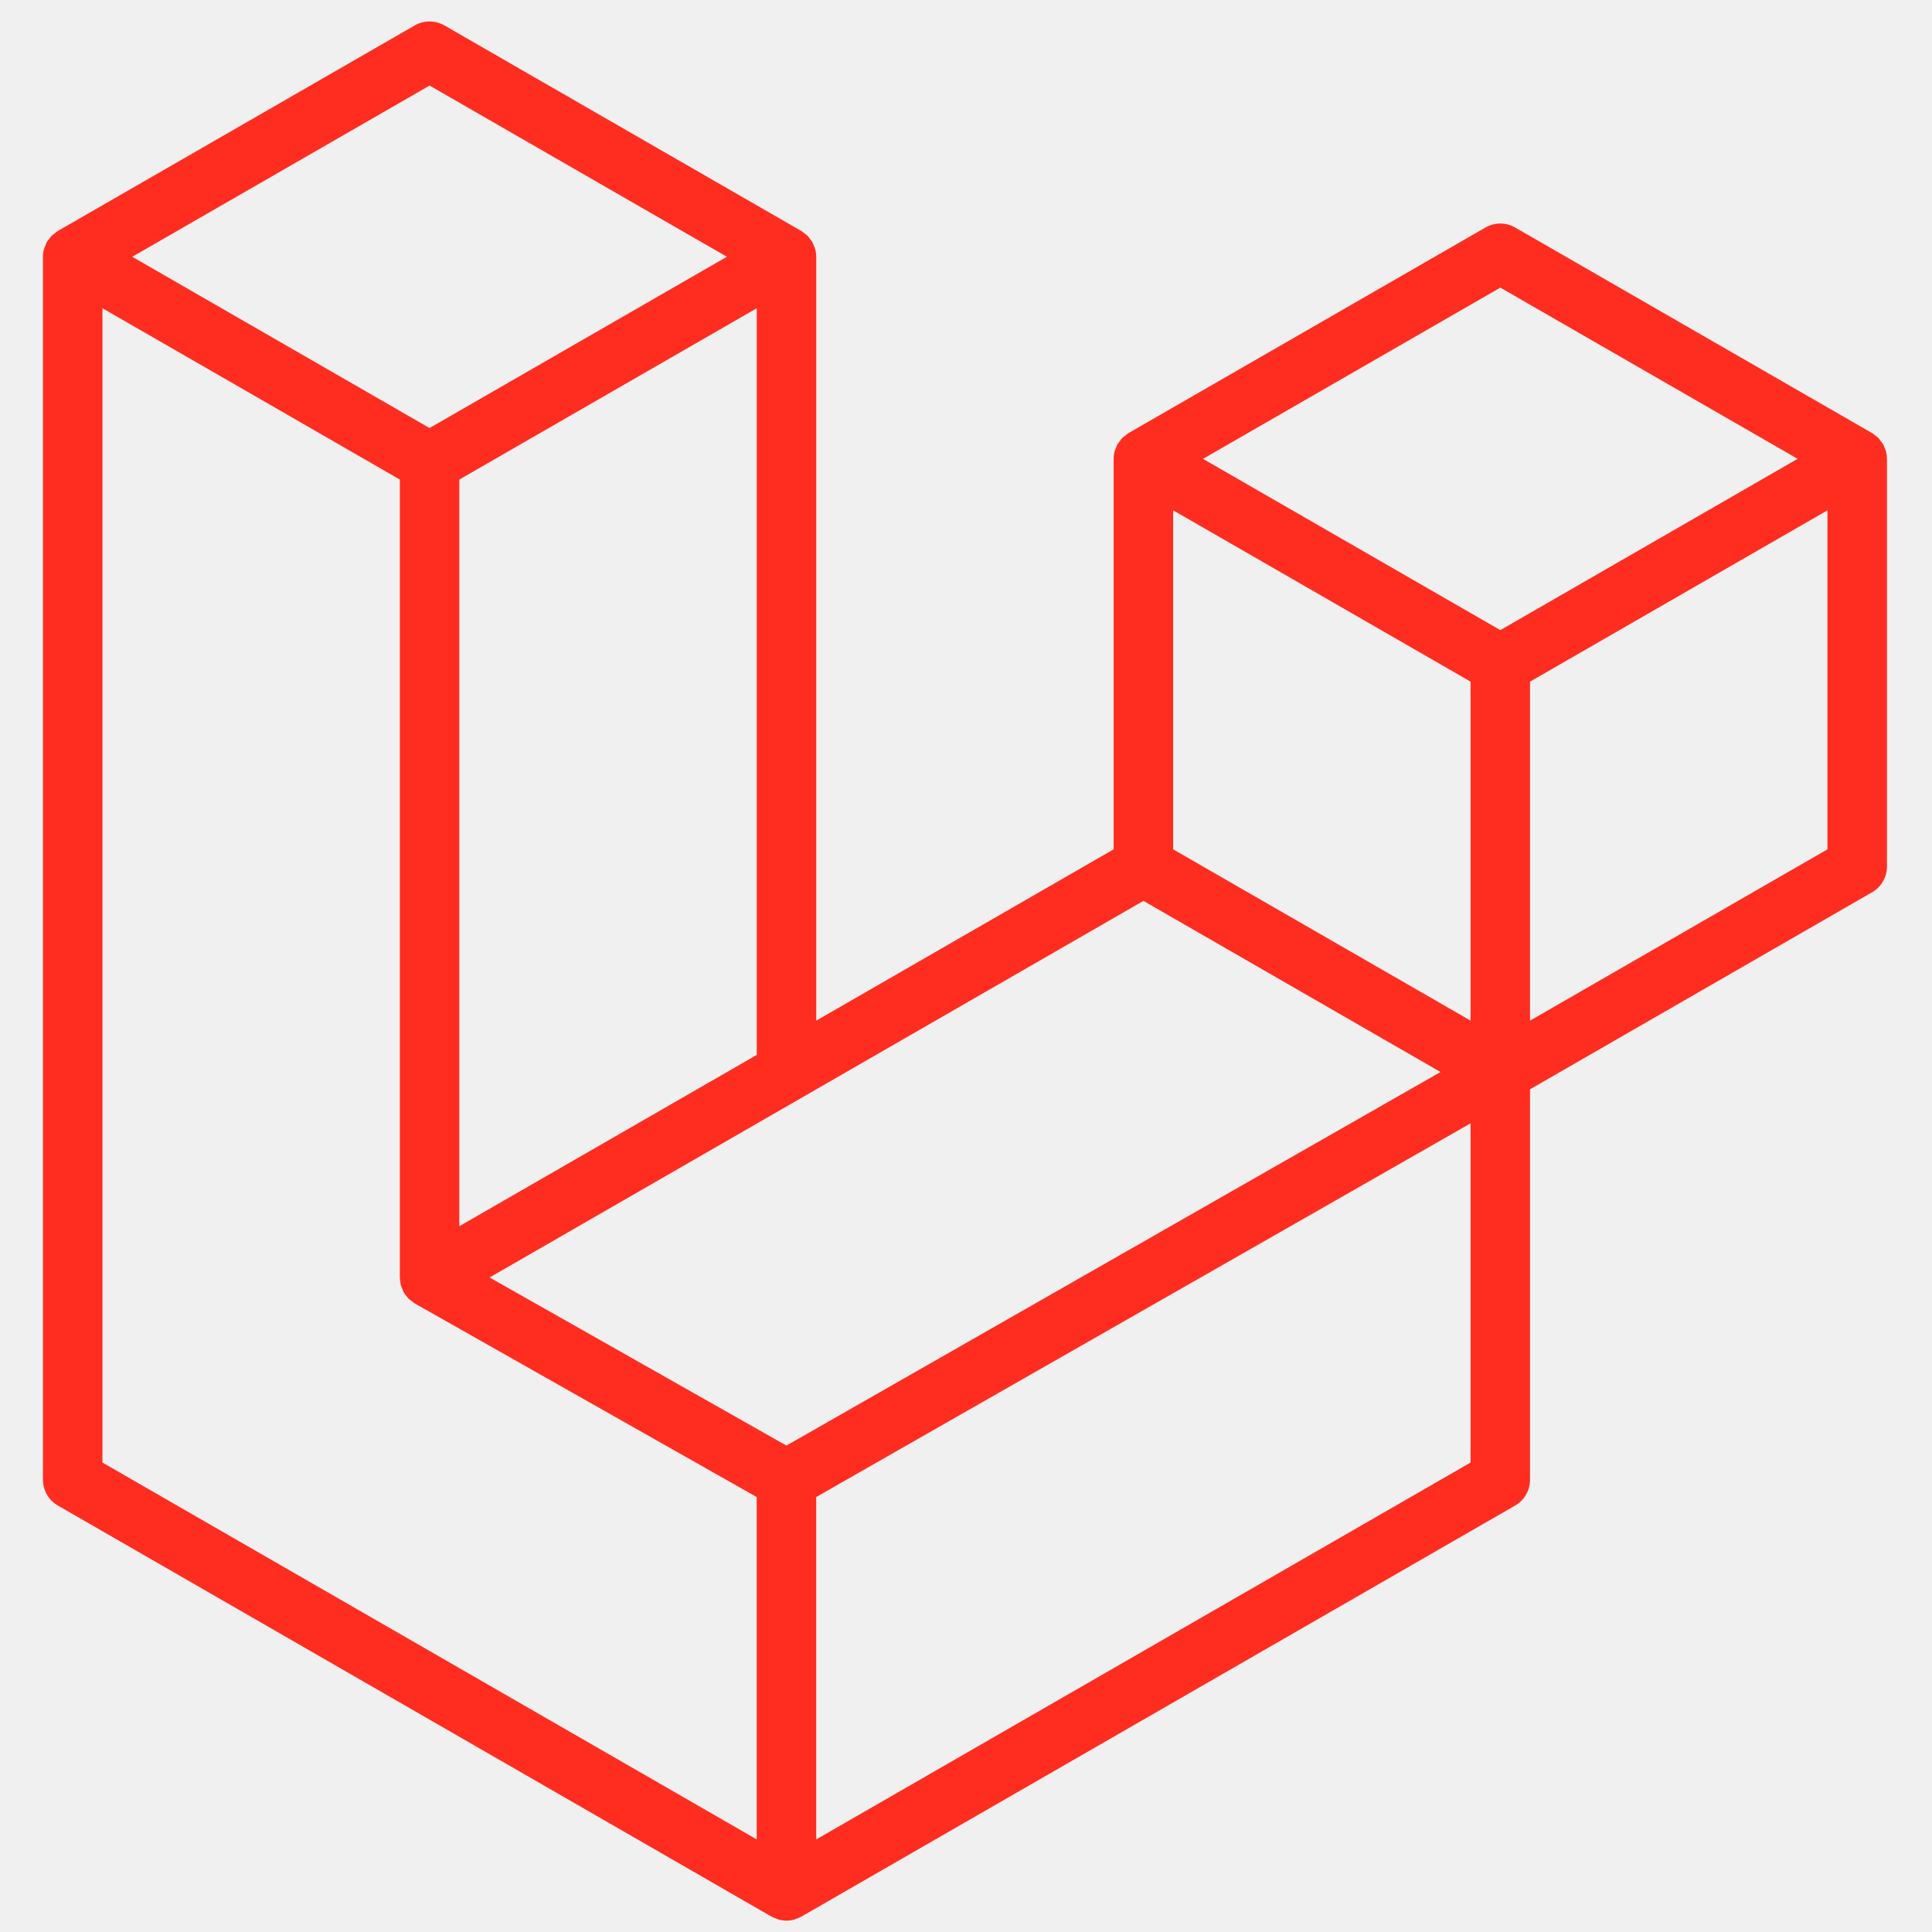
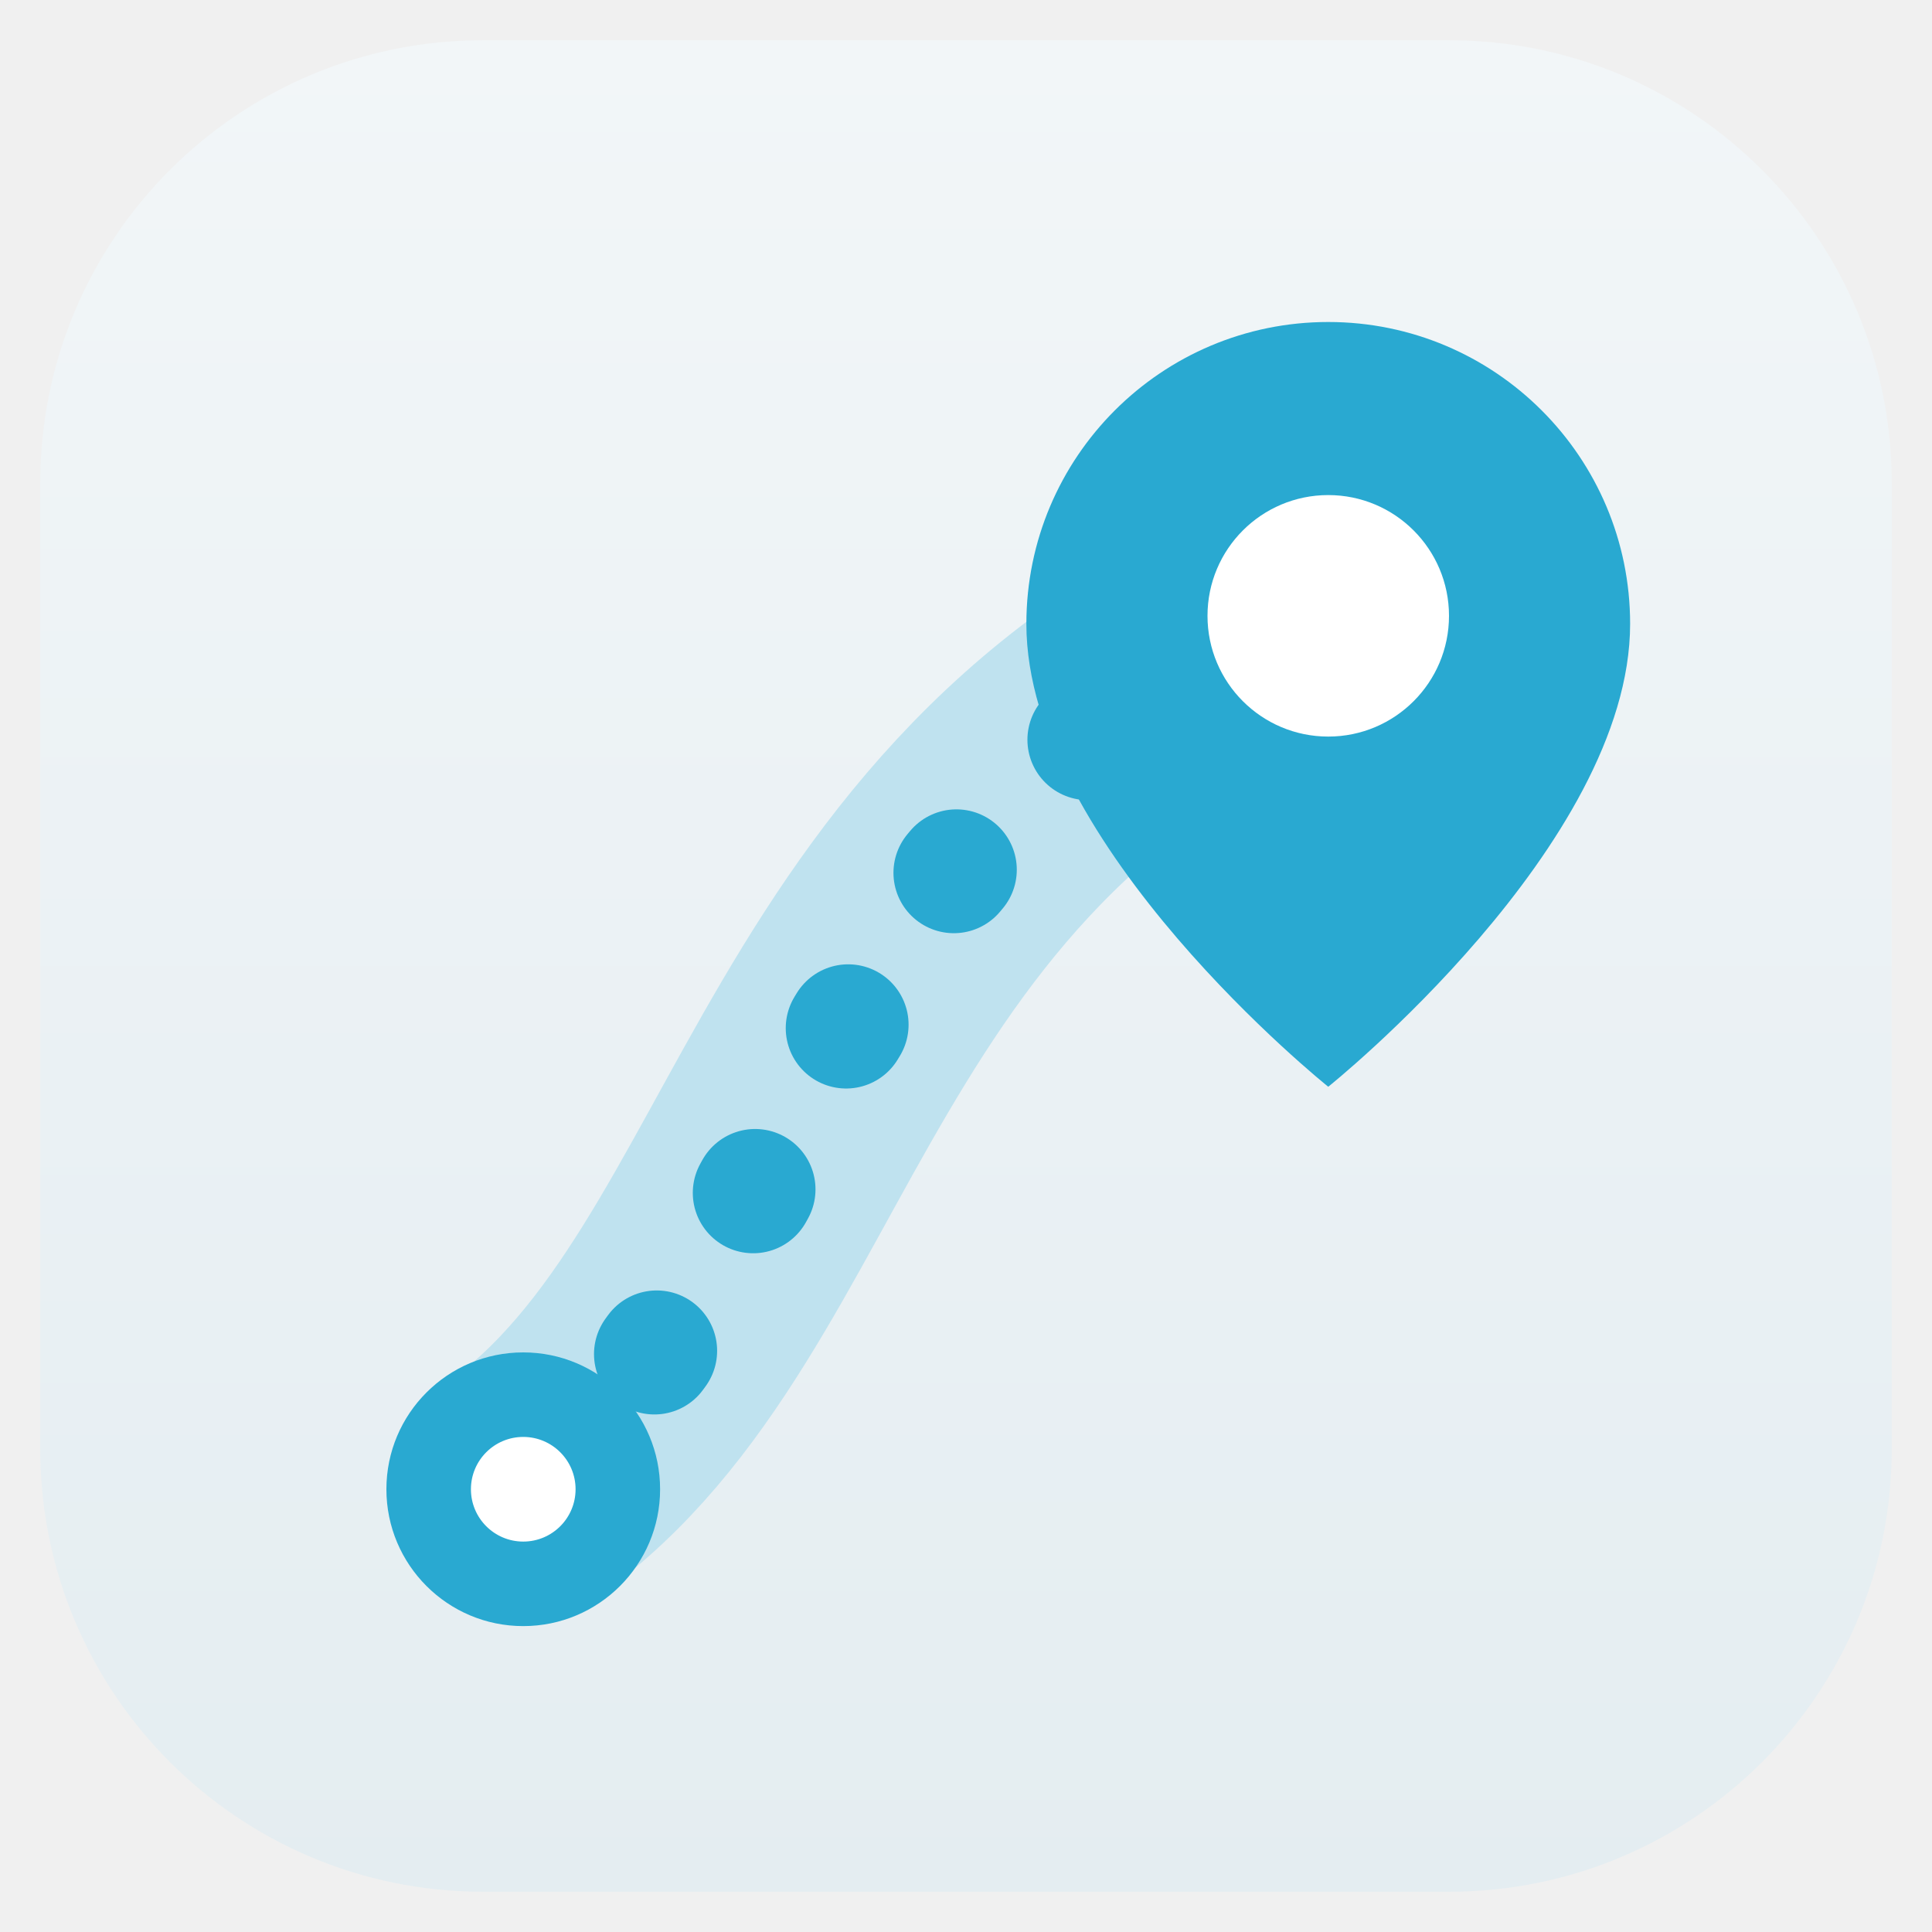
- <svg xmlns="http://www.w3.org/2000/svg" width="166" height="166" viewBox="0 0 166 166" fill="none">
-   <path fill-rule="evenodd" clip-rule="evenodd" d="M162.041 38.759C162.099 38.977 162.129 39.201 162.13 39.426V74.452C162.13 74.902 162.011 75.344 161.786 75.733C161.561 76.122 161.237 76.444 160.847 76.668L131.462 93.594V127.141C131.462 128.054 130.977 128.897 130.186 129.357L68.847 164.683C68.707 164.763 68.554 164.814 68.401 164.868C68.343 164.887 68.289 164.922 68.228 164.938C67.8 165.051 67.349 165.051 66.92 164.938C66.85 164.919 66.786 164.881 66.719 164.855C66.579 164.804 66.432 164.76 66.298 164.683L4.972 129.357C4.583 129.133 4.259 128.81 4.034 128.421C3.808 128.032 3.69 127.591 3.689 127.141L3.689 22.063C3.689 21.834 3.721 21.61 3.779 21.393C3.798 21.32 3.843 21.253 3.868 21.179C3.916 21.045 3.961 20.908 4.031 20.783C4.079 20.7 4.149 20.633 4.206 20.557C4.28 20.454 4.347 20.349 4.433 20.26C4.506 20.186 4.602 20.132 4.685 20.068C4.778 19.992 4.861 19.909 4.966 19.848L35.633 2.185C36.022 1.961 36.462 1.844 36.91 1.844C37.358 1.844 37.798 1.961 38.186 2.185L68.851 19.848H68.857C68.959 19.912 69.045 19.992 69.138 20.065C69.221 20.129 69.313 20.186 69.387 20.257C69.476 20.349 69.54 20.454 69.616 20.557C69.671 20.633 69.744 20.7 69.789 20.783C69.862 20.911 69.904 21.045 69.955 21.179C69.98 21.253 70.025 21.32 70.044 21.396C70.103 21.614 70.133 21.838 70.133 22.063V87.694L95.686 72.974V39.423C95.686 39.2 95.718 38.973 95.775 38.759C95.798 38.683 95.839 38.615 95.865 38.542C95.916 38.408 95.96 38.271 96.031 38.146C96.079 38.063 96.149 37.996 96.203 37.92C96.279 37.818 96.343 37.712 96.433 37.623C96.506 37.549 96.599 37.495 96.681 37.431C96.777 37.355 96.86 37.272 96.962 37.211L127.633 19.548C128.021 19.324 128.461 19.206 128.91 19.206C129.358 19.206 129.798 19.324 130.186 19.548L160.85 37.211C160.959 37.275 161.042 37.355 161.137 37.428C161.217 37.492 161.31 37.549 161.383 37.62C161.473 37.712 161.536 37.818 161.613 37.92C161.67 37.996 161.741 38.063 161.785 38.146C161.859 38.271 161.9 38.408 161.951 38.542C161.98 38.615 162.021 38.683 162.041 38.759ZM157.018 72.974V43.848L146.287 50.028L131.462 58.568V87.694L157.021 72.974H157.018ZM126.354 125.663V96.518L111.771 104.85L70.13 128.626V158.046L126.354 125.663ZM8.801 26.485V125.663L65.018 158.043V128.629L35.649 112L35.64 111.994L35.627 111.988C35.528 111.93 35.445 111.847 35.353 111.777C35.273 111.713 35.18 111.662 35.11 111.592L35.104 111.582C35.021 111.502 34.963 111.403 34.893 111.314C34.829 111.228 34.753 111.154 34.702 111.065L34.699 111.055C34.641 110.96 34.606 110.845 34.565 110.736C34.523 110.64 34.469 110.551 34.443 110.449C34.411 110.328 34.405 110.197 34.392 110.072C34.379 109.976 34.354 109.881 34.354 109.785V109.778V41.205L19.532 32.662L8.801 26.485ZM36.913 7.35L11.364 22.063L36.907 36.777L62.453 22.06L36.907 7.35H36.913ZM50.2 99.174L65.022 90.637V26.485L54.291 32.665L39.466 41.205V105.357L50.2 99.174ZM128.91 24.713L103.363 39.426L128.91 54.14L154.453 39.423L128.91 24.713ZM126.354 58.568L111.529 50.028L100.798 43.848V72.974L115.619 81.511L126.354 87.694V58.568ZM67.571 124.205L105.042 102.803L123.772 92.109L98.245 77.405L68.854 94.334L42.066 109.762L67.571 124.205Z" fill="#FF2D20" />
+ <svg xmlns="http://www.w3.org/2000/svg" viewBox="0 0 48 48" width="48" height="48">
+   <defs>
+     <linearGradient id="bg" x1="0" y1="0" x2="0" y2="1">
+       <stop offset="0" stop-color="#f2f6f8" />
+       <stop offset="1" stop-color="#e4edf1" />
+     </linearGradient>
+   </defs>
+   <rect x="1" y="1" width="46" height="46" rx="11" fill="url(#bg)" />
+   <path d="M13 37 C 20 32, 20 20, 33 15" fill="none" stroke="#bfe2ef" stroke-width="6.5" stroke-linecap="round" />
+   <path d="M13 37 C 20 32, 20 20, 33 15" fill="none" stroke="#29a9d1" stroke-width="3" stroke-linecap="round" stroke-dasharray="0.1 4.6" />
+   <circle cx="13" cy="37" r="3.4" fill="#29a9d1" />
+   <circle cx="13" cy="37" r="1.3" fill="#ffffff" />
+   <path d="M33 8 a7.5 7.5 0 0 1 7.5 7.5 C40.5 21, 33 27, 33 27 S25.5 21, 25.5 15.5 A7.5 7.5 0 0 1 33 8 Z" fill="#29a9d1" />
+   <circle cx="33" cy="15.3" r="3" fill="#ffffff" />
</svg>
